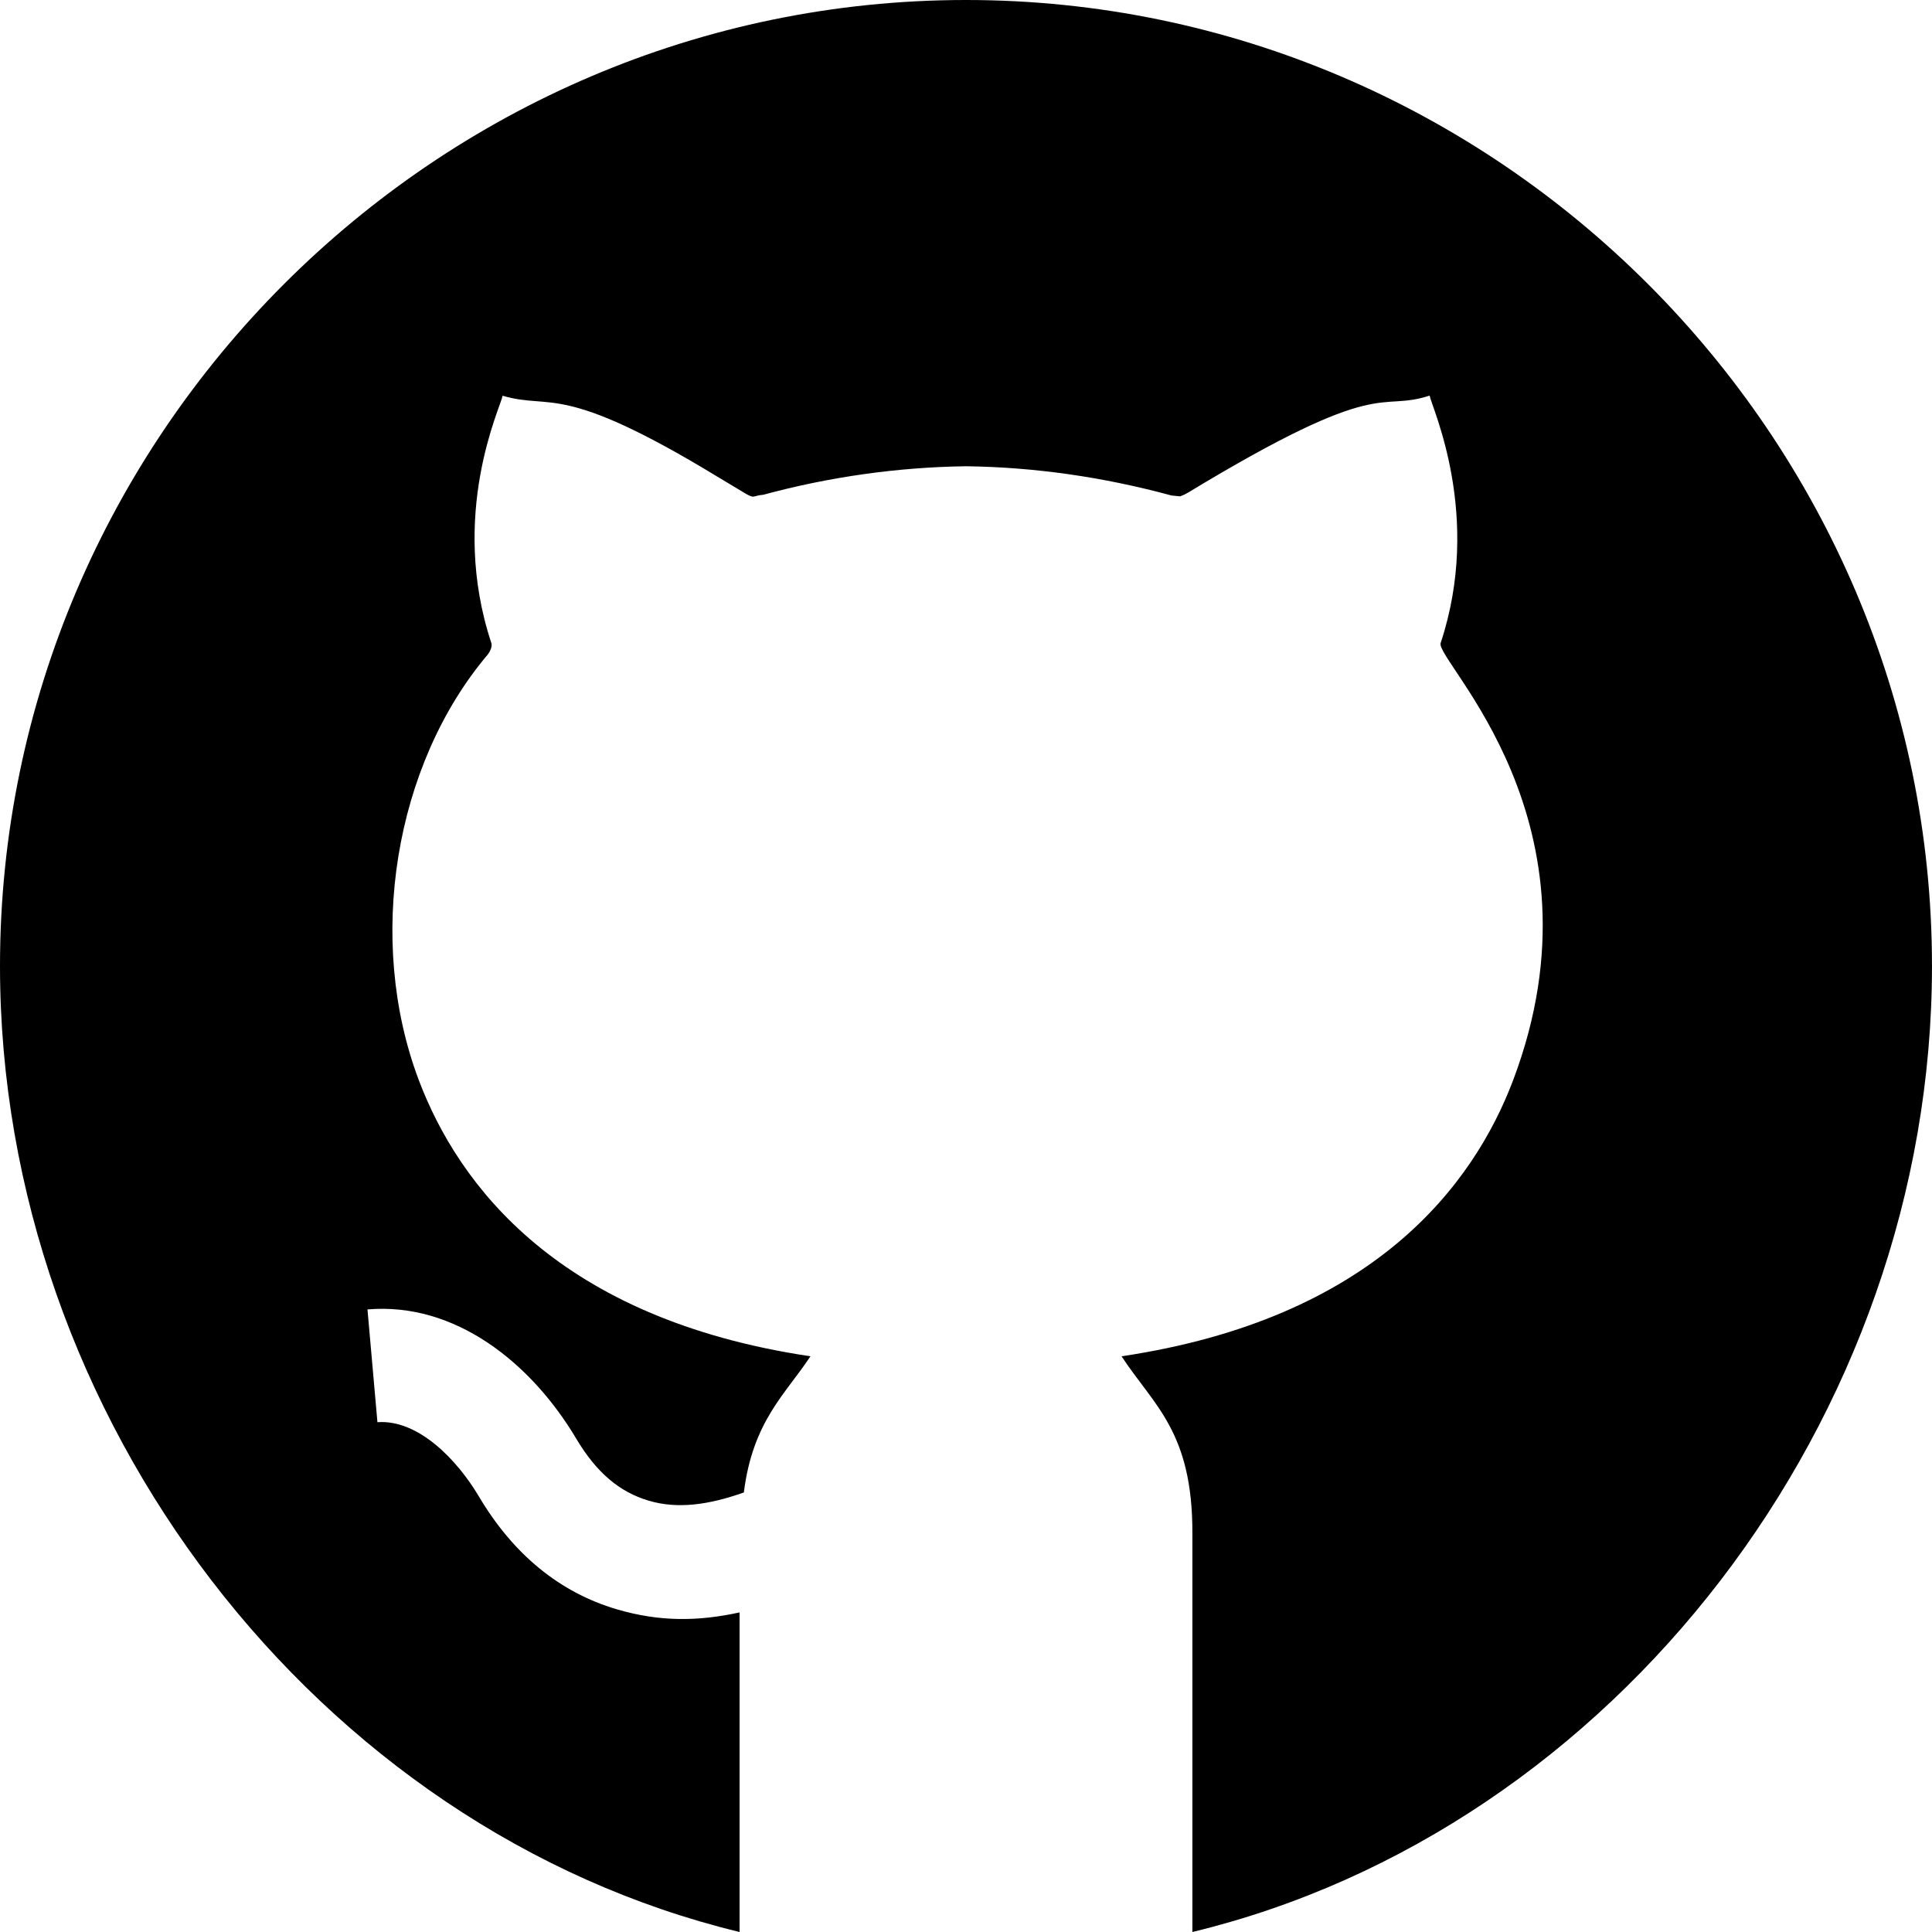
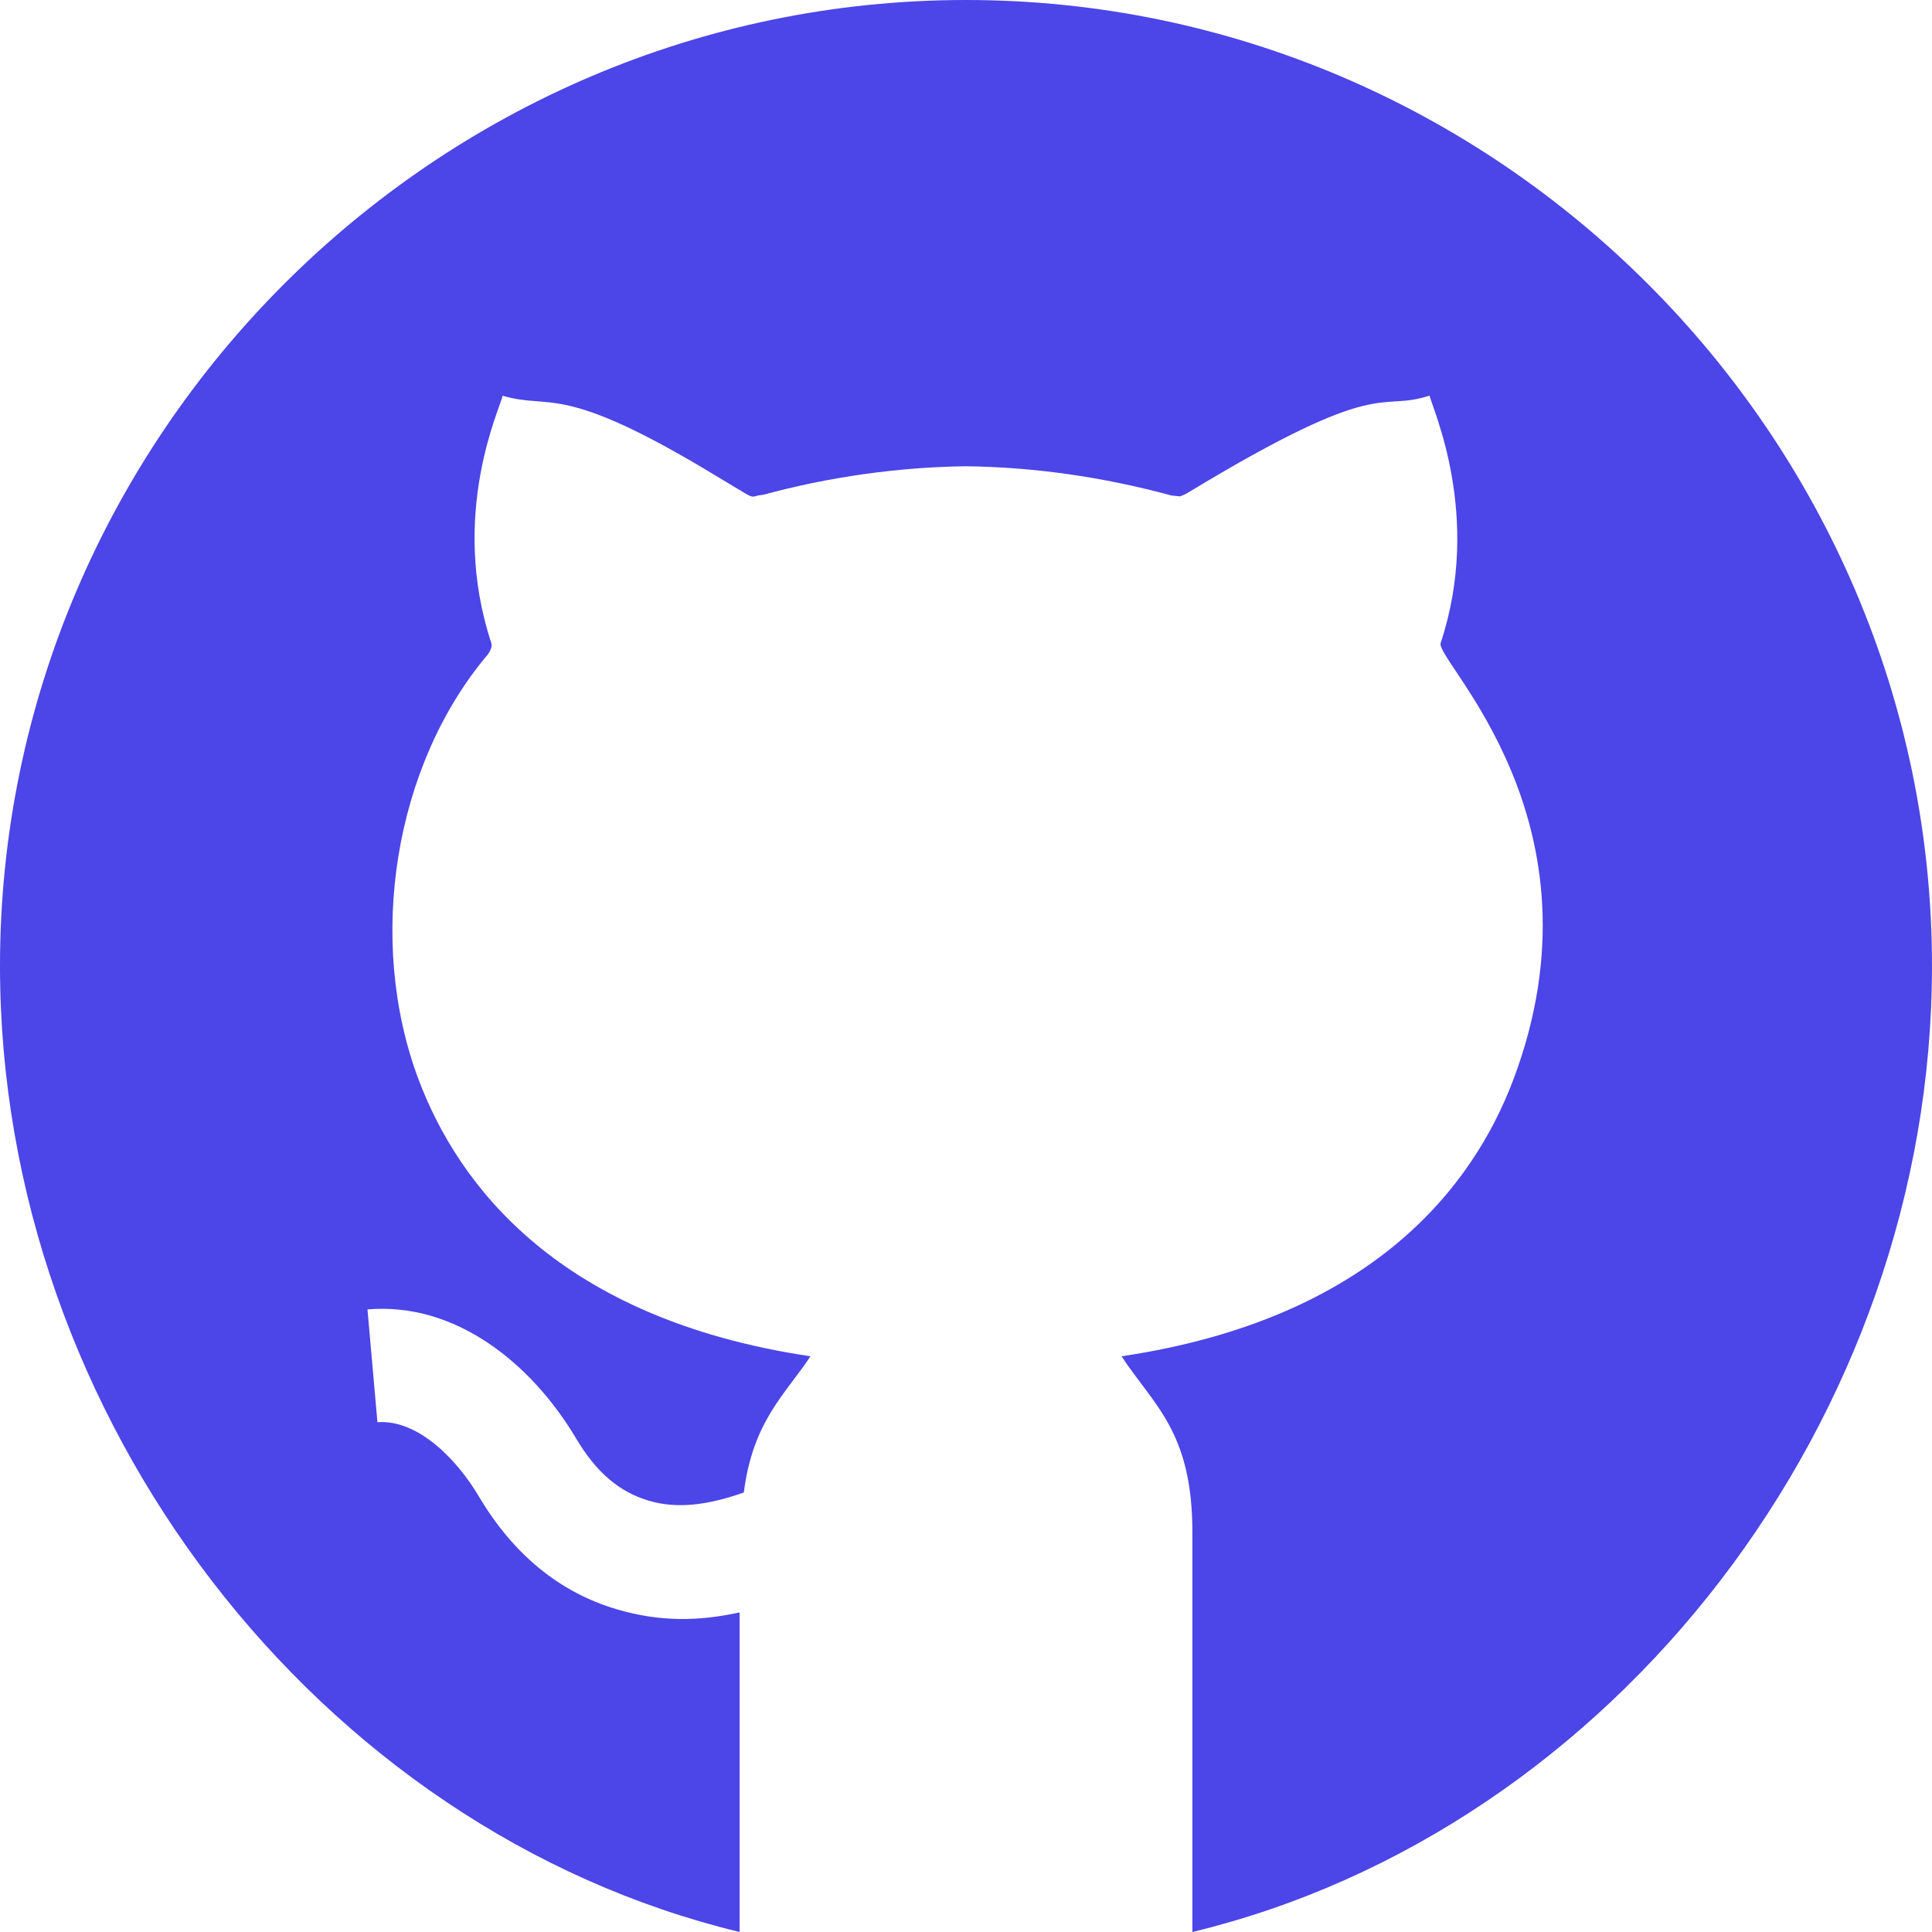
<svg xmlns="http://www.w3.org/2000/svg" viewBox="0 0 512 512">
-   <path d="m256 0c-140.609 0-256 115.391-256 256 0 119.988 84.195 228.984 196 256v-84.695c-11.078 2.426-21.273 2.496-32.551-.828-15.129-4.465-27.422-14.543-36.547-29.91-5.816-9.812-16.125-20.453-26.879-19.672l-2.637-29.883c23.254-1.992 43.371 14.168 55.312 34.23 5.305 8.922 11.41 14.152 19.246 16.465 7.574 2.23 15.707 1.16 25.184-2.188 2.379-18.973 11.07-26.074 17.637-36.074v-.016c-66.68-9.945-93.254-45.32-103.801-73.242-13.977-37.074-6.477-83.391 18.238-112.66.48-.57 1.348-2.062 1.012-3.105-11.332-34.23 2.477-62.547 2.984-65.551 13.078 3.867 15.203-3.891 56.809 21.387l7.191 4.32c3.008 1.793 2.062.77 5.07.543 17.371-4.719 35.684-7.324 53.727-7.559 18.18.234 36.375 2.84 54.465 7.75l2.328.234c-.203-.031.633-.148 2.035-.984 51.973-31.48 50.105-21.191 64.043-25.723.504 3.008 14.129 31.785 2.918 65.582-1.512 4.656 45.059 47.301 19.246 115.754-10.547 27.934-37.117 63.309-103.797 73.254v.016c8.547 13.027 18.816 19.957 18.762 46.832v105.723c111.809-27.016 196-136.012 196-256 .004-140.609-115.387-256-255.996-256zm0 0" />
+   <path fill="#4C45E7" d="m256 0c-140.609 0-256 115.391-256 256 0 119.988 84.195 228.984 196 256v-84.695c-11.078 2.426-21.273 2.496-32.551-.828-15.129-4.465-27.422-14.543-36.547-29.91-5.816-9.812-16.125-20.453-26.879-19.672l-2.637-29.883c23.254-1.992 43.371 14.168 55.312 34.23 5.305 8.922 11.41 14.152 19.246 16.465 7.574 2.23 15.707 1.16 25.184-2.188 2.379-18.973 11.07-26.074 17.637-36.074v-.016c-66.68-9.945-93.254-45.32-103.801-73.242-13.977-37.074-6.477-83.391 18.238-112.66.48-.57 1.348-2.062 1.012-3.105-11.332-34.23 2.477-62.547 2.984-65.551 13.078 3.867 15.203-3.891 56.809 21.387l7.191 4.32c3.008 1.793 2.062.77 5.07.543 17.371-4.719 35.684-7.324 53.727-7.559 18.18.234 36.375 2.84 54.465 7.75l2.328.234c-.203-.031.633-.148 2.035-.984 51.973-31.48 50.105-21.191 64.043-25.723.504 3.008 14.129 31.785 2.918 65.582-1.512 4.656 45.059 47.301 19.246 115.754-10.547 27.934-37.117 63.309-103.797 73.254v.016c8.547 13.027 18.816 19.957 18.762 46.832v105.723c111.809-27.016 196-136.012 196-256 .004-140.609-115.387-256-255.996-256zm0 0" />
</svg>
